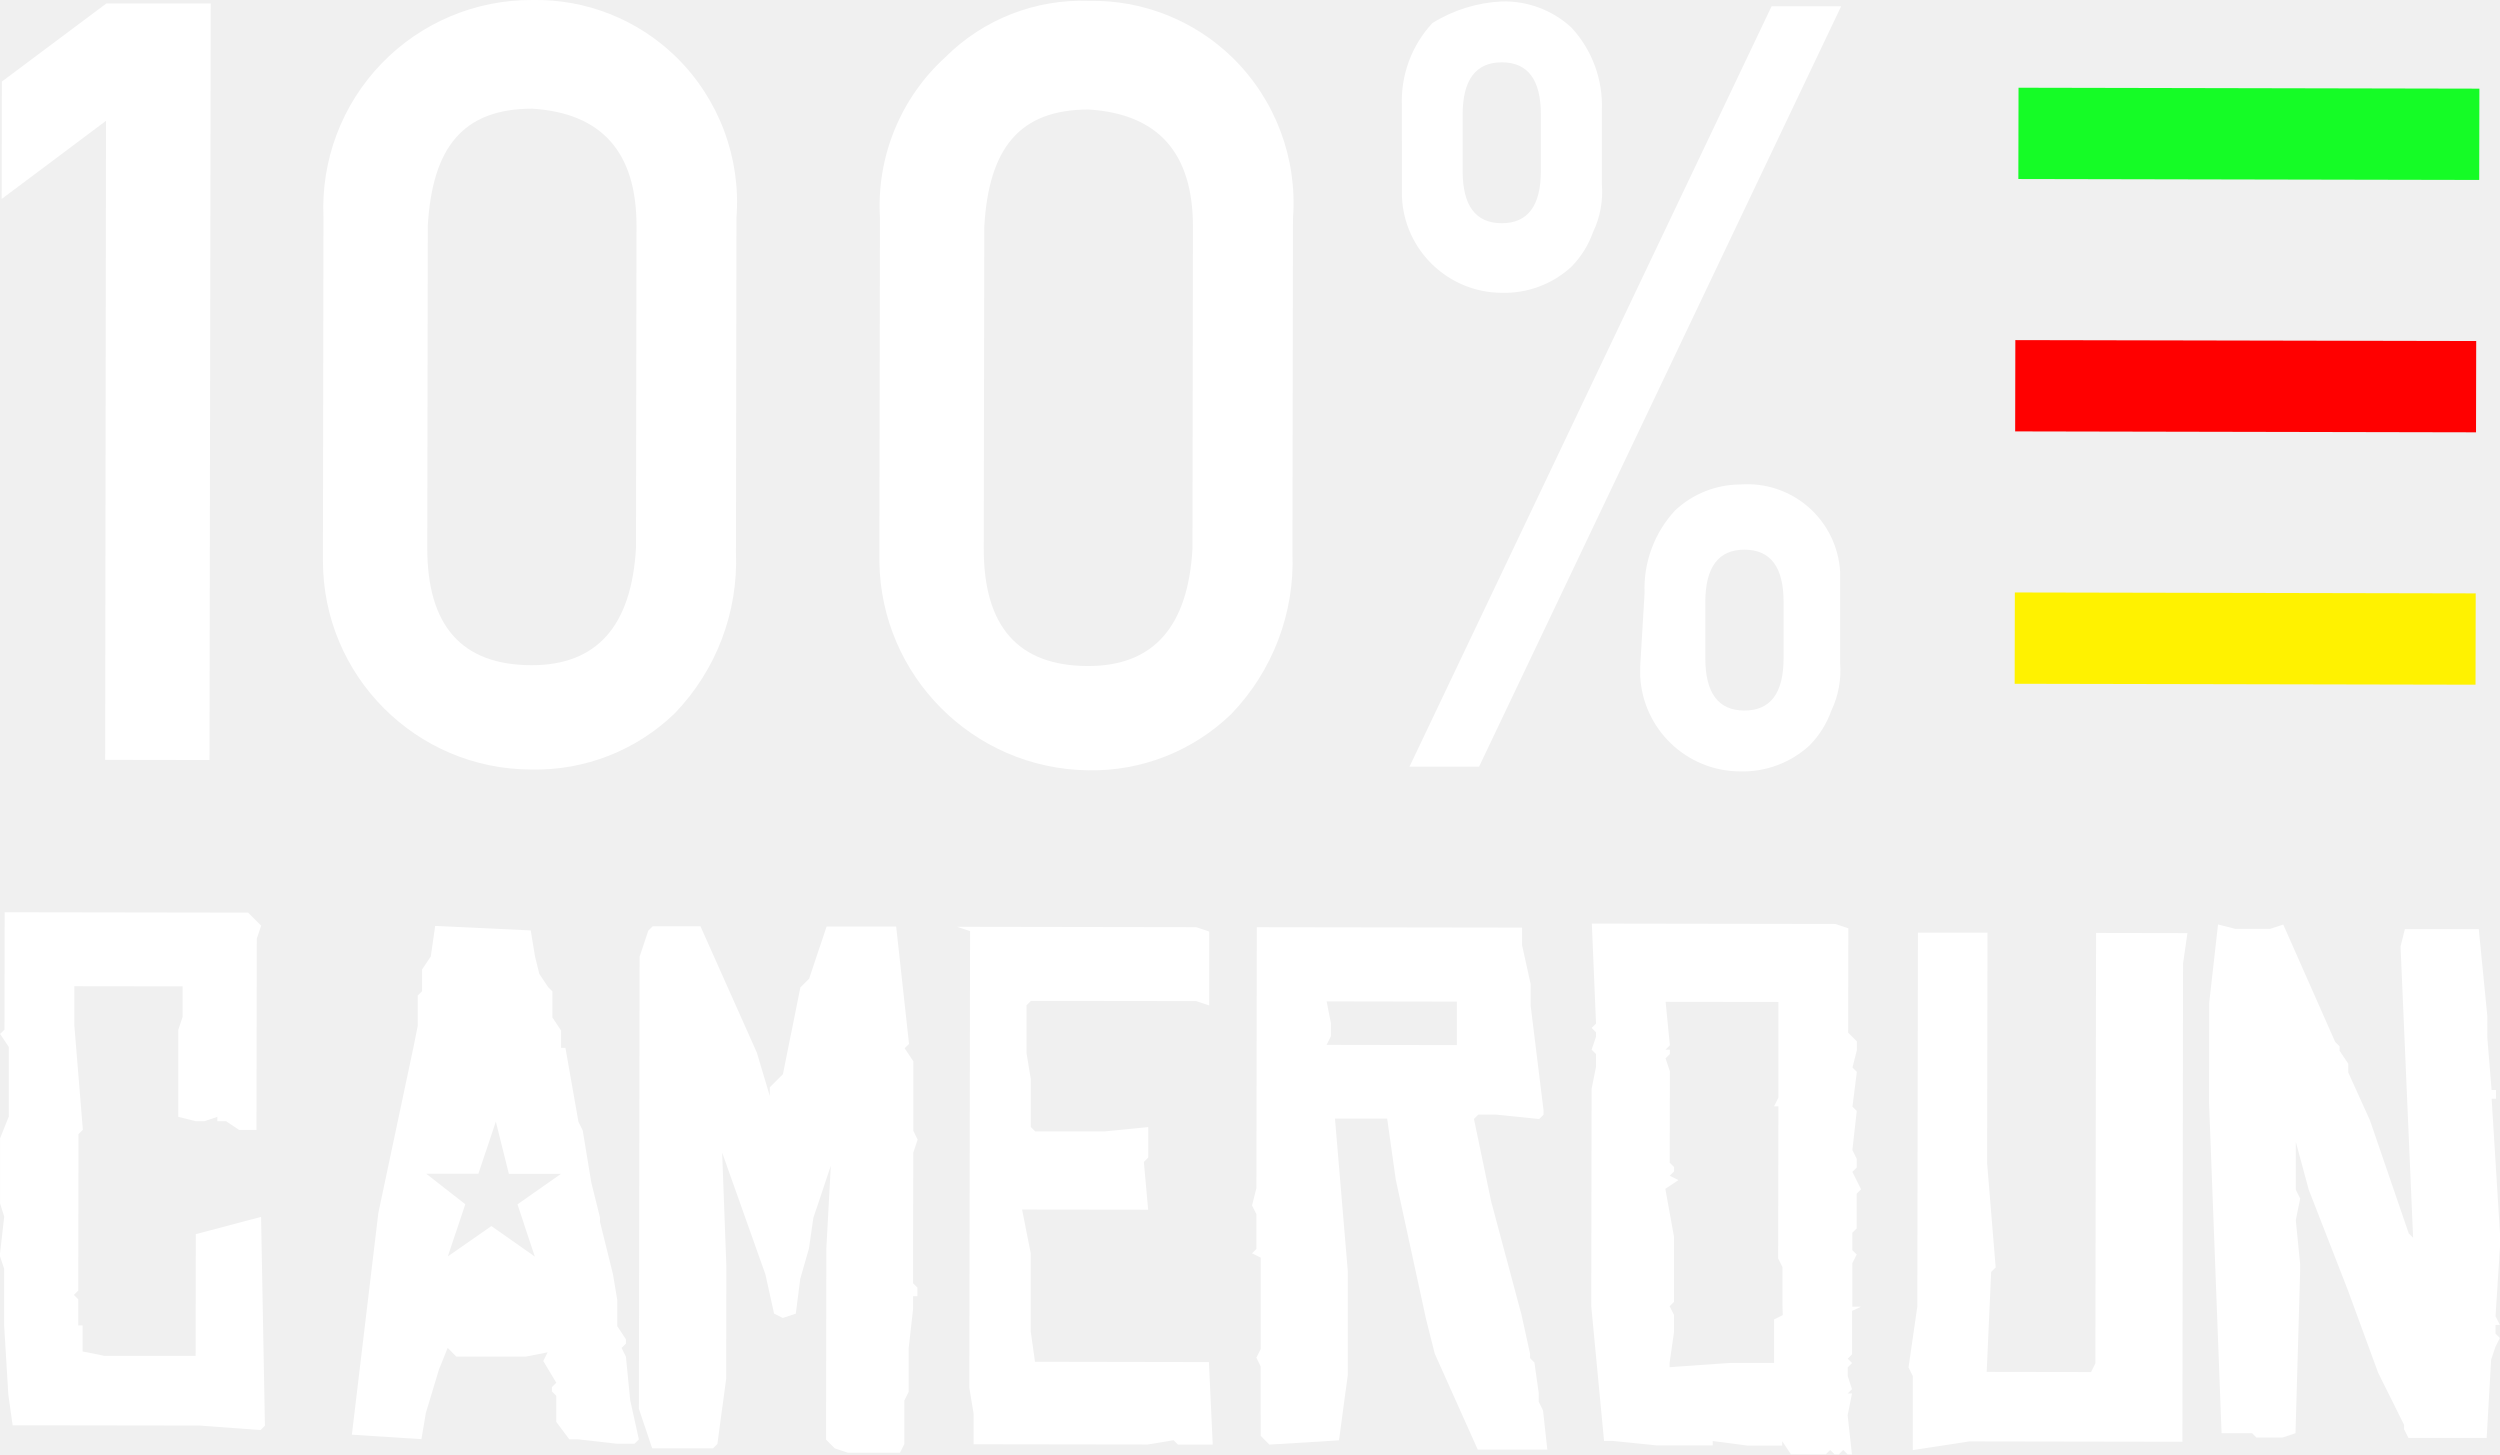
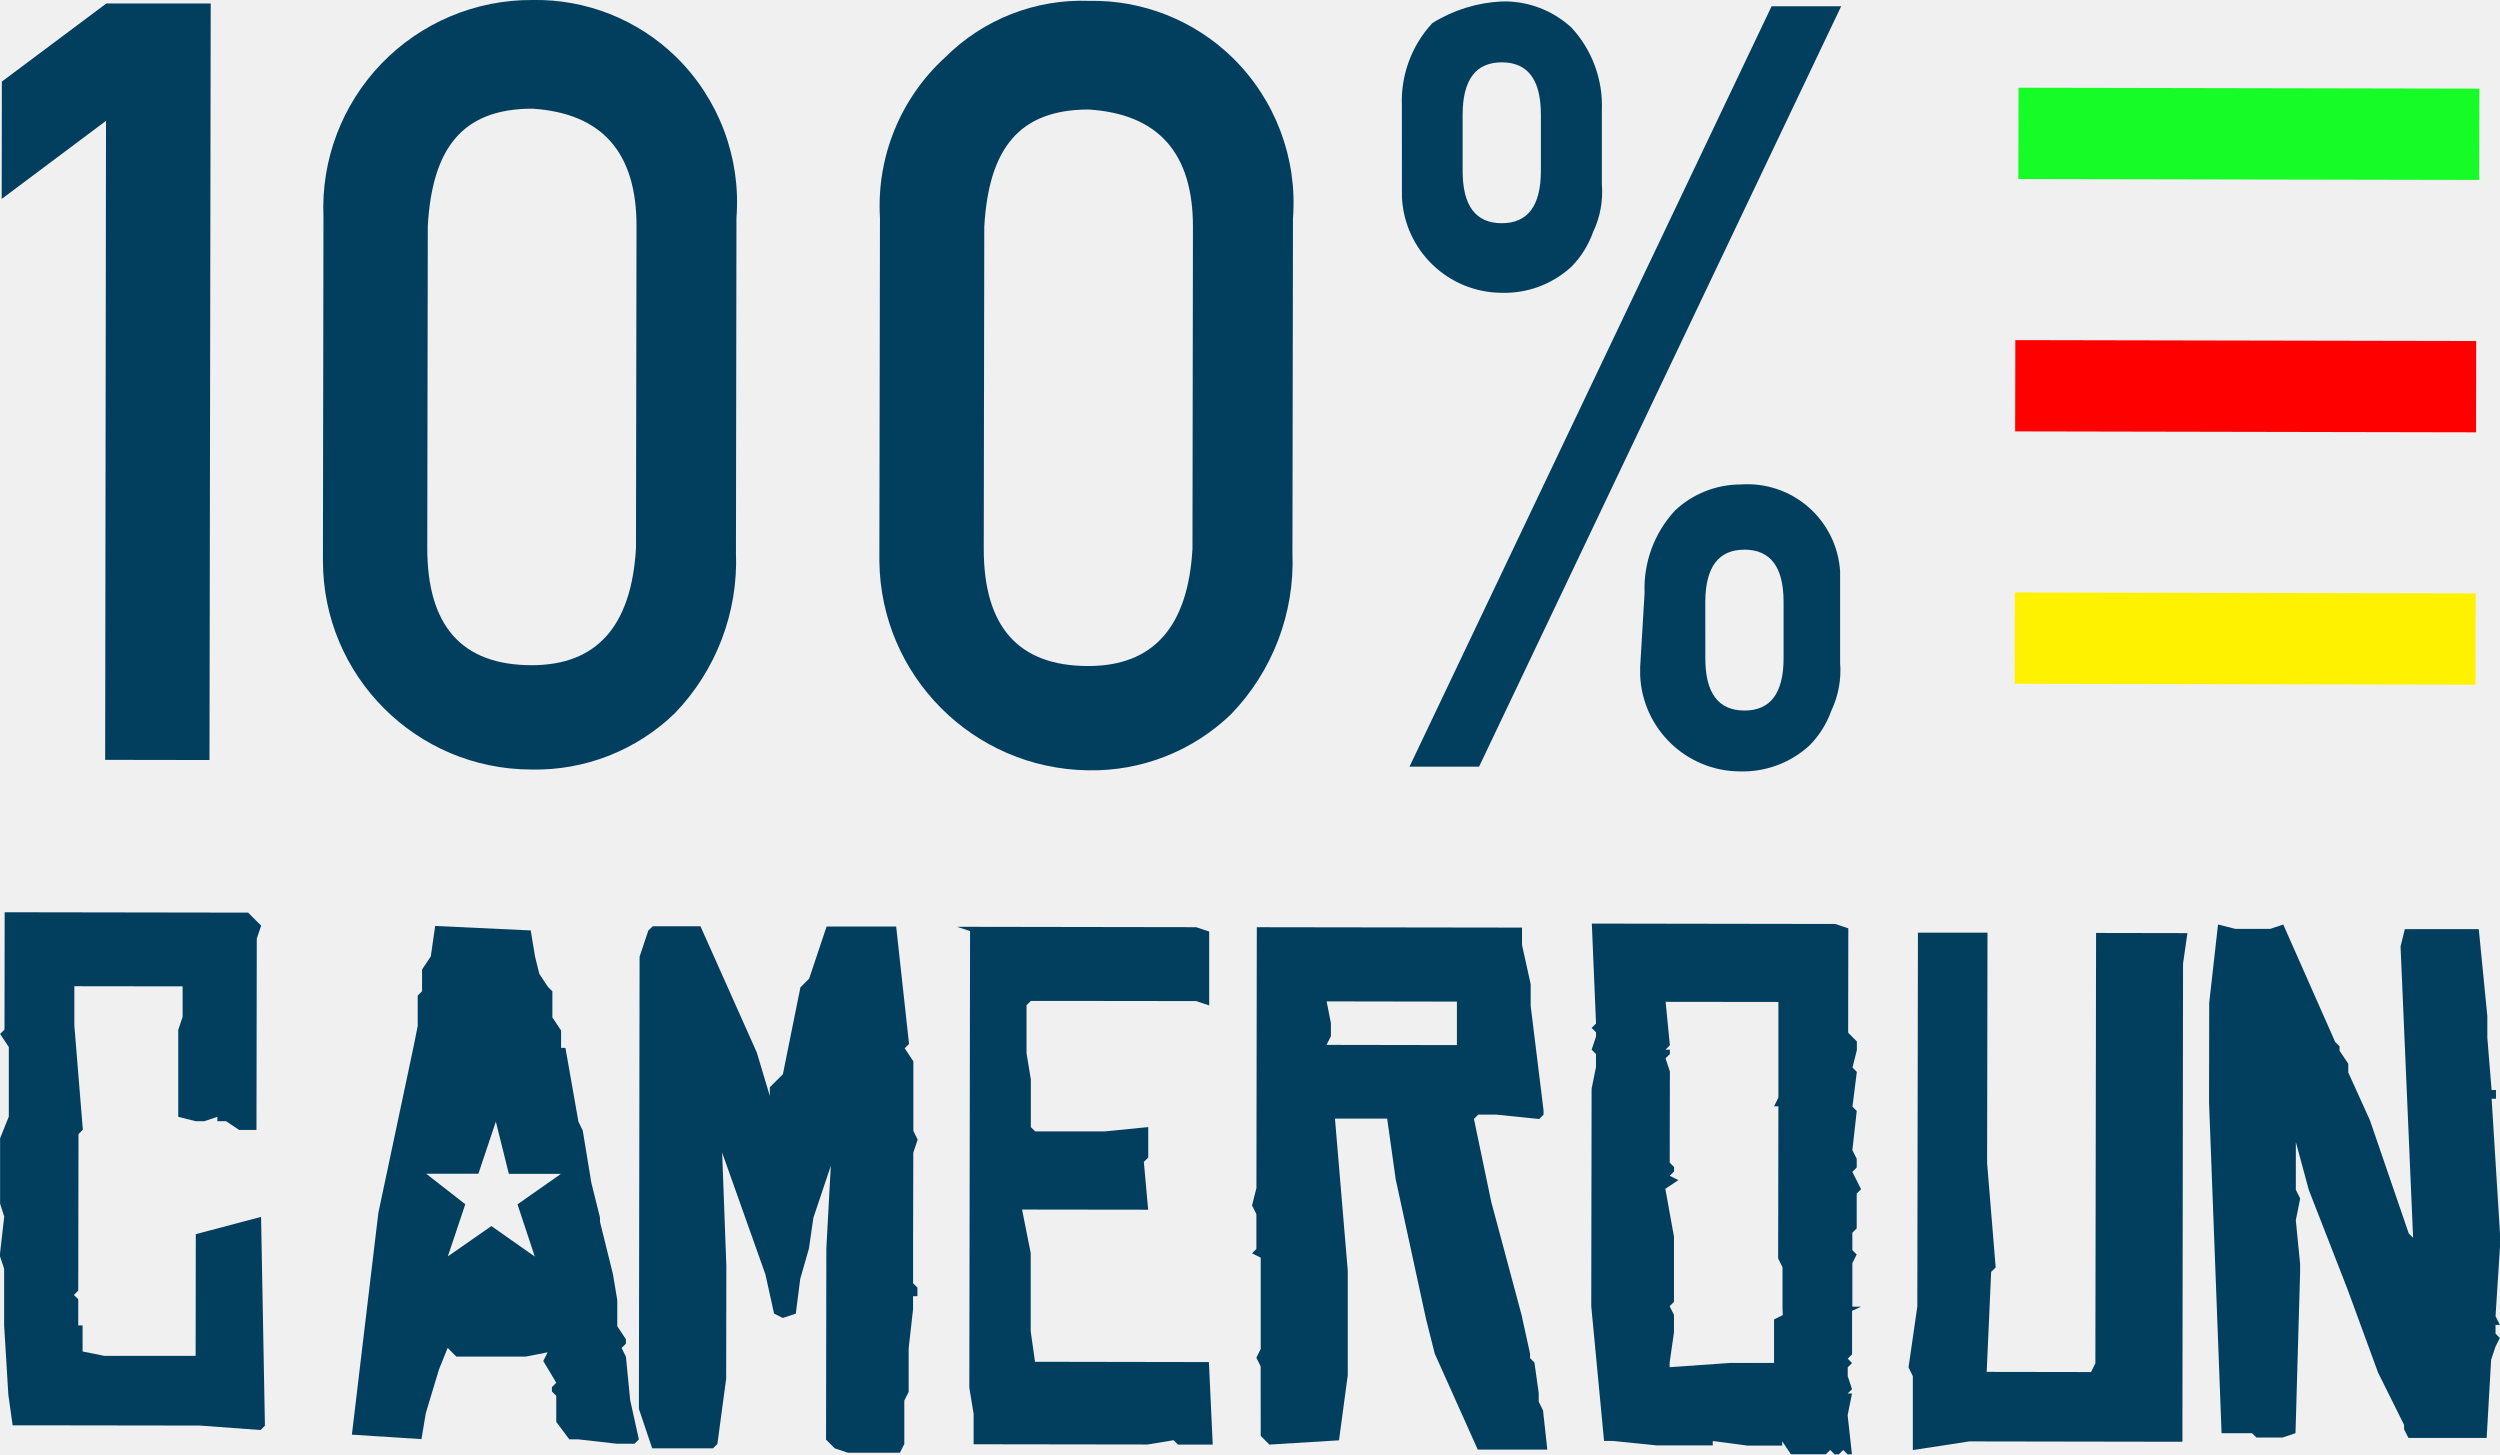
<svg xmlns="http://www.w3.org/2000/svg" width="90.195" height="52.468" viewBox="0 0 90.195 52.468">
  <g id="Groupe_1446" data-name="Groupe 1446" transform="translate(-5.097 -11.437)">
    <g id="Groupe_1443" data-name="Groupe 1443" transform="translate(5.158 11.437)">
-       <path id="Tracé_467" data-name="Tracé 467" d="M8.9,15.751,5.136,18.569l.006-4.234,3.769-2.817,3.766,0-.044,27.294-3.764-.006Z" transform="translate(-5.136 -11.392)" fill="#fff" />
-       <path id="Tracé_468" data-name="Tracé 468" d="M12.548,19.268a7.5,7.5,0,0,1,7.542-7.831,7.226,7.226,0,0,1,5.173,2.047,7.336,7.336,0,0,1,2.185,5.807L27.43,31.37a7.908,7.908,0,0,1-2.206,5.8A7.218,7.218,0,0,1,20.046,39.2a7.529,7.529,0,0,1-7.517-7.541v-.315Zm11.294.332q.007-4-3.758-4.242c-2.51,0-3.61,1.406-3.772,4.23l-.019,11.607q-.007,4.235,3.758,4.241,3.53.007,3.772-4.228Z" transform="translate(-0.939 -11.437)" fill="#fff" />
-       <path id="Tracé_469" data-name="Tracé 469" d="M25.355,19.287a7.257,7.257,0,0,1,2.361-5.8,6.976,6.976,0,0,1,5.18-2.03A7.221,7.221,0,0,1,38.069,13.5a7.335,7.335,0,0,1,2.187,5.807l-.019,12.078a7.916,7.916,0,0,1-2.206,5.8,7.222,7.222,0,0,1-5.18,2.032,7.635,7.635,0,0,1-7.517-7.542v-.314Zm11.292.331q.007-4-3.758-4.241c-2.51,0-3.609,1.406-3.77,4.23L29.1,31.214q-.007,4.235,3.758,4.241,3.53.007,3.772-4.228Z" transform="translate(6.331 -11.426)" fill="#fff" />
-       <path id="Tracé_470" data-name="Tracé 470" d="M37.361,15.23a4.137,4.137,0,0,1,1.1-2.979,5.193,5.193,0,0,1,2.511-.781,3.564,3.564,0,0,1,2.508.945A4.144,4.144,0,0,1,44.576,15.4l0,2.667a3.362,3.362,0,0,1-.317,1.724,3.417,3.417,0,0,1-.785,1.254,3.568,3.568,0,0,1-2.511.937,3.621,3.621,0,0,1-3.6-3.457l0-.314ZM50.7,11.643l2.51,0L40.146,39.077l-2.51,0ZM39.553,17.587q0,1.881,1.409,1.884t1.414-1.88l0-2.04q0-1.884-1.409-1.884t-1.414,1.88Zm6.564,15.226a4.137,4.137,0,0,1,1.1-2.979,3.456,3.456,0,0,1,2.355-.937,3.353,3.353,0,0,1,3.6,3.143v.627l0,2.667a3.379,3.379,0,0,1-.317,1.724,3.42,3.42,0,0,1-.787,1.254,3.562,3.562,0,0,1-2.51.937,3.621,3.621,0,0,1-3.6-3.457v-.314Zm2.192,2.356q0,1.881,1.409,1.884t1.414-1.88l0-2.04q0-1.881-1.408-1.884t-1.416,1.88Z" transform="translate(13.155 -11.418)" fill="#fff" />
+       <path id="Tracé_467" data-name="Tracé 467" d="M8.9,15.751,5.136,18.569l.006-4.234,3.769-2.817,3.766,0-.044,27.294-3.764-.006Z" transform="translate(-5.136 -11.392)" fill="#023f5f" />
+       <path id="Tracé_468" data-name="Tracé 468" d="M12.548,19.268a7.5,7.5,0,0,1,7.542-7.831,7.226,7.226,0,0,1,5.173,2.047,7.336,7.336,0,0,1,2.185,5.807L27.43,31.37a7.908,7.908,0,0,1-2.206,5.8A7.218,7.218,0,0,1,20.046,39.2a7.529,7.529,0,0,1-7.517-7.541v-.315Zm11.294.332q.007-4-3.758-4.242c-2.51,0-3.61,1.406-3.772,4.23l-.019,11.607q-.007,4.235,3.758,4.241,3.53.007,3.772-4.228Z" transform="translate(-0.939 -11.437)" fill="#023f5f" />
+       <path id="Tracé_469" data-name="Tracé 469" d="M25.355,19.287a7.257,7.257,0,0,1,2.361-5.8,6.976,6.976,0,0,1,5.18-2.03A7.221,7.221,0,0,1,38.069,13.5a7.335,7.335,0,0,1,2.187,5.807l-.019,12.078a7.916,7.916,0,0,1-2.206,5.8,7.222,7.222,0,0,1-5.18,2.032,7.635,7.635,0,0,1-7.517-7.542v-.314Zm11.292.331q.007-4-3.758-4.241c-2.51,0-3.609,1.406-3.77,4.23L29.1,31.214q-.007,4.235,3.758,4.241,3.53.007,3.772-4.228Z" transform="translate(6.331 -11.426)" fill="#023f5f" />
+       <path id="Tracé_470" data-name="Tracé 470" d="M37.361,15.23a4.137,4.137,0,0,1,1.1-2.979,5.193,5.193,0,0,1,2.511-.781,3.564,3.564,0,0,1,2.508.945A4.144,4.144,0,0,1,44.576,15.4l0,2.667a3.362,3.362,0,0,1-.317,1.724,3.417,3.417,0,0,1-.785,1.254,3.568,3.568,0,0,1-2.511.937,3.621,3.621,0,0,1-3.6-3.457l0-.314ZM50.7,11.643l2.51,0L40.146,39.077l-2.51,0ZM39.553,17.587q0,1.881,1.409,1.884t1.414-1.88l0-2.04q0-1.884-1.409-1.884t-1.414,1.88Zm6.564,15.226a4.137,4.137,0,0,1,1.1-2.979,3.456,3.456,0,0,1,2.355-.937,3.353,3.353,0,0,1,3.6,3.143v.627l0,2.667a3.379,3.379,0,0,1-.317,1.724,3.42,3.42,0,0,1-.787,1.254,3.562,3.562,0,0,1-2.51.937,3.621,3.621,0,0,1-3.6-3.457v-.314Zm2.192,2.356q0,1.881,1.409,1.884t1.414-1.88l0-2.04q0-1.881-1.408-1.884t-1.416,1.88Z" transform="translate(13.155 -11.418)" fill="#023f5f" />
    </g>
    <g id="Groupe_1445" data-name="Groupe 1445" transform="translate(5.097 44.349)">
      <g id="Groupe_1444" data-name="Groupe 1444">
-         <path id="Tracé_471" data-name="Tracé 471" d="M14.655,50.955l-.157.157L12.3,50.95l-5.647-.008-1.1,0-.155-1.1-.152-2.51,0-2.04-.157-.47.16-1.411L5.1,42.939l0-2.353.315-.784,0-2.508-.314-.472.158-.157.006-4.234,8.314.013.47,0,.47.47-.158.47-.011,6.9-.627,0-.47-.315h-.314v-.157l-.47.157-.314,0-.627-.157,0-3.137.157-.47,0-1.1L7.779,35.1l0,1.413.307,3.764-.157.157-.009,5.647-.157.157.157.157,0,.472v.47h.157l0,.941.784.158,3.294,0,.006-4.391,2.355-.624Z" transform="translate(-5.097 -32.431)" fill="#fff" />
-         <path id="Tracé_472" data-name="Tracé 472" d="M29.692,44.063h0l0,1.1v.47l.157.157V46.1h-.158v.47l-.158,1.411,0,1.569-.157.314,0,1.568-.157.314-1.883,0-.47-.158-.314-.314.011-6.9.161-2.98-.63,1.881-.158,1.1-.315,1.1-.16,1.254-.47.155-.314-.157-.312-1.413-1.561-4.394.151,4.079-.006,4.078-.317,2.353-.158.157-2.195,0L19.8,50.164l.025-16.314.315-.941.158-.155,1.724,0,2.032,4.553.469,1.569v-.314l.472-.47.632-3.135.315-.314.63-1.881,2.51,0,.464,4.236h0l-.158.155.314.472,0,2.51.155.314-.157.47Z" transform="translate(3.25 -32.247)" fill="#fff" />
-         <path id="Tracé_473" data-name="Tracé 473" d="M36.346,51.447l-.941,0h-.315l-.155-.158-.942.155-6.274-.009,0-1.1-.155-.942.027-16.47-.47-.157,8.627.014.47.157,0,2.667-.47-.158-4.863-.006-1.1,0-.157.157,0,1.726.155.941,0,1.726.157.157,2.51,0,1.569-.155,0,1.1-.158.157.155,1.724-4.549-.006.312,1.569,0,2.038,0,.785.155,1.1,6.274.011Z" transform="translate(7.407 -32.241)" fill="#fff" />
-         <path id="Tracé_474" data-name="Tracé 474" d="M34.22,49.4V48.62l-.155-.315.157-.314,0-3.294-.314-.157.158-.157,0-1.256-.157-.314.158-.627.014-9.411,9.569.014,0,.629.312,1.413,0,.627v.157l.464,3.766v.157l-.157.157-1.568-.16-.629,0-.157.157.622,2.982,1.093,4.079.31,1.412v.157l.157.158.155,1.1v.314l.155.314.155,1.413-2.51,0L40.5,48.159,40.184,46.9l-1.09-5.021-.31-2.2-1.883,0,.462,5.492,0,2.038,0,1.726-.317,2.352-2.51.154-.314-.315v-.47Zm0,1.411ZM41.3,37.181V36.4l0-.941-4.7-.008.155.785,0,.47-.157.314,4.706.008Z" transform="translate(11.262 -32.235)" fill="#fff" />
-         <path id="Tracé_475" data-name="Tracé 475" d="M51.127,46.665h0v.47l0,1.1-.157.157.157.157-.157.157v.314l.155.472-.157.155.157,0-.158.784.155,1.411h-.157l-.157-.157-.157.157h-.157l-.157-.157-.157.155H50.02l-1.1,0-.314-.47v.157l-1.254,0L46.1,51.362l0,.157-2.038,0-1.569-.16h-.314l-.462-4.863.013-7.843.158-.784V37.4l-.157-.157.158-.47v-.157l-.157-.158.157-.157-.151-3.607,8.784.014.47.157-.006,3.766.314.314v.314l-.158.627.157.158-.158,1.254.155.157-.158,1.411.157.315,0,.314-.157.157.314.627-.158.157v.47l0,.47v.315l-.157.157v.314h0l0,.314.157.157-.157.314,0,1.568.314,0Zm-2.51-.161,0-1.413-.157-.314.009-5.49h-.157l.157-.314,0-2.667v-.784L44.4,35.517l.154,1.568-.157.157h.157V37.4l-.157.155.157.472-.006,3.294.157.157v.157l-.157.157.314.157-.472.314.312,1.726,0,2.353-.157.157.157.314,0,.627-.158,1.1v.158l2.2-.154,1.568,0,0-1.254,0-.314.314-.157Z" transform="translate(15.692 -32.285)" fill="#fff" />
-         <path id="Tracé_476" data-name="Tracé 476" d="M59.081,32.917l-.158,1.1L58.9,51.268l-7.686-.013-2.04.312,0-2.667-.155-.315.317-2.195.022-13.49,2.51,0-.014,8.314.309,3.764L52,45.14l-.161,3.607,3.764.006.157-.314.025-15.528Z" transform="translate(19.837 -32.164)" fill="#fff" />
-         <path id="Tracé_477" data-name="Tracé 477" d="M66.433,43.865h0v.47h0l-.161,2.51.157.314h-.157v.314l.155.158-.157.314-.157.47-.161,2.822-2.823,0-.157-.315v-.157l-.937-1.883L60.94,45.895l-1.406-3.609-.467-1.726,0,1.724.157.314-.158.785.155,1.568,0,.157v.157l-.166,5.8-.47.157-.941,0-.157-.157h-.157l-.627,0h-.315l-.452-11.922.006-3.607.318-2.823.627.158,1.254,0,.472-.157,1.875,4.239.157.157v.157l.314.47,0,.315.782,1.726,1.4,4.081.157.157-.453-10.51L63,32.88l2.667,0,.309,3.137,0,.784.154,1.883h.158l0,.314h-.157Z" transform="translate(23.762 -32.271)" fill="#fff" />
+         <path id="Tracé_471" data-name="Tracé 471" d="M14.655,50.955l-.157.157L12.3,50.95l-5.647-.008-1.1,0-.155-1.1-.152-2.51,0-2.04-.157-.47.16-1.411L5.1,42.939l0-2.353.315-.784,0-2.508-.314-.472.158-.157.006-4.234,8.314.013.47,0,.47.47-.158.47-.011,6.9-.627,0-.47-.315h-.314v-.157l-.47.157-.314,0-.627-.157,0-3.137.157-.47,0-1.1L7.779,35.1l0,1.413.307,3.764-.157.157-.009,5.647-.157.157.157.157,0,.472v.47h.157l0,.941.784.158,3.294,0,.006-4.391,2.355-.624Z" transform="translate(-5.097 -32.431)" fill="#023f5f" />
+         <path id="Tracé_472" data-name="Tracé 472" d="M29.692,44.063h0l0,1.1v.47l.157.157V46.1h-.158v.47l-.158,1.411,0,1.569-.157.314,0,1.568-.157.314-1.883,0-.47-.158-.314-.314.011-6.9.161-2.98-.63,1.881-.158,1.1-.315,1.1-.16,1.254-.47.155-.314-.157-.312-1.413-1.561-4.394.151,4.079-.006,4.078-.317,2.353-.158.157-2.195,0L19.8,50.164l.025-16.314.315-.941.158-.155,1.724,0,2.032,4.553.469,1.569v-.314l.472-.47.632-3.135.315-.314.63-1.881,2.51,0,.464,4.236h0l-.158.155.314.472,0,2.51.155.314-.157.47Z" transform="translate(3.25 -32.247)" fill="#023f5f" />
+         <path id="Tracé_473" data-name="Tracé 473" d="M36.346,51.447l-.941,0h-.315l-.155-.158-.942.155-6.274-.009,0-1.1-.155-.942.027-16.47-.47-.157,8.627.014.47.157,0,2.667-.47-.158-4.863-.006-1.1,0-.157.157,0,1.726.155.941,0,1.726.157.157,2.51,0,1.569-.155,0,1.1-.158.157.155,1.724-4.549-.006.312,1.569,0,2.038,0,.785.155,1.1,6.274.011Z" transform="translate(7.407 -32.241)" fill="#023f5f" />
+         <path id="Tracé_474" data-name="Tracé 474" d="M34.22,49.4V48.62l-.155-.315.157-.314,0-3.294-.314-.157.158-.157,0-1.256-.157-.314.158-.627.014-9.411,9.569.014,0,.629.312,1.413,0,.627v.157l.464,3.766v.157l-.157.157-1.568-.16-.629,0-.157.157.622,2.982,1.093,4.079.31,1.412v.157l.157.158.155,1.1v.314l.155.314.155,1.413-2.51,0L40.5,48.159,40.184,46.9l-1.09-5.021-.31-2.2-1.883,0,.462,5.492,0,2.038,0,1.726-.317,2.352-2.51.154-.314-.315v-.47Zm0,1.411ZM41.3,37.181V36.4l0-.941-4.7-.008.155.785,0,.47-.157.314,4.706.008Z" transform="translate(11.262 -32.235)" fill="#023f5f" />
+         <path id="Tracé_475" data-name="Tracé 475" d="M51.127,46.665h0v.47l0,1.1-.157.157.157.157-.157.157v.314l.155.472-.157.155.157,0-.158.784.155,1.411h-.157l-.157-.157-.157.157h-.157l-.157-.157-.157.155H50.02l-1.1,0-.314-.47v.157l-1.254,0L46.1,51.362l0,.157-2.038,0-1.569-.16h-.314l-.462-4.863.013-7.843.158-.784V37.4l-.157-.157.158-.47v-.157l-.157-.158.157-.157-.151-3.607,8.784.014.47.157-.006,3.766.314.314v.314l-.158.627.157.158-.158,1.254.155.157-.158,1.411.157.315,0,.314-.157.157.314.627-.158.157v.47l0,.47v.315l-.157.157v.314h0l0,.314.157.157-.157.314,0,1.568.314,0Zm-2.51-.161,0-1.413-.157-.314.009-5.49h-.157l.157-.314,0-2.667v-.784L44.4,35.517l.154,1.568-.157.157h.157V37.4l-.157.155.157.472-.006,3.294.157.157v.157l-.157.157.314.157-.472.314.312,1.726,0,2.353-.157.157.157.314,0,.627-.158,1.1v.158l2.2-.154,1.568,0,0-1.254,0-.314.314-.157Z" transform="translate(15.692 -32.285)" fill="#023f5f" />
+         <path id="Tracé_476" data-name="Tracé 476" d="M59.081,32.917l-.158,1.1L58.9,51.268l-7.686-.013-2.04.312,0-2.667-.155-.315.317-2.195.022-13.49,2.51,0-.014,8.314.309,3.764L52,45.14l-.161,3.607,3.764.006.157-.314.025-15.528Z" transform="translate(19.837 -32.164)" fill="#023f5f" />
+         <path id="Tracé_477" data-name="Tracé 477" d="M66.433,43.865h0v.47h0l-.161,2.51.157.314h-.157v.314l.155.158-.157.314-.157.47-.161,2.822-2.823,0-.157-.315v-.157l-.937-1.883L60.94,45.895l-1.406-3.609-.467-1.726,0,1.724.157.314-.158.785.155,1.568,0,.157v.157l-.166,5.8-.47.157-.941,0-.157-.157h-.157l-.627,0h-.315l-.452-11.922.006-3.607.318-2.823.627.158,1.254,0,.472-.157,1.875,4.239.157.157v.157l.314.47,0,.315.782,1.726,1.4,4.081.157.157-.453-10.51L63,32.88l2.667,0,.309,3.137,0,.784.154,1.883h.158l0,.314h-.157Z" transform="translate(23.762 -32.271)" fill="#023f5f" />
      </g>
-       <path id="Tracé_479" data-name="Tracé 479" d="M23.236,49.855l-.154-1.569-.157-.314.157-.157v-.157l-.312-.472,0-.941-.157-.941-.467-1.884v-.157l-.312-1.254-.31-1.883-.155-.315L20.9,37.146h-.157l0-.627-.314-.472,0-.941-.157-.157-.314-.472-.155-.627-.155-.942L16.2,32.747l-.158,1.1-.315.47,0,.784-.157.157,0,1.1-.158.784L14.15,43.1l-.955,8,2.51.161.158-.941.473-1.569.315-.782.312.314,1.883,0h.627l.785-.155-.158.314.47.785-.158.157v.157l.157.157,0,.941.47.629h.314l1.411.16.627,0,.158-.157ZM19.17,42.79l.624,1.884-1.566-1.1-1.571,1.094.63-1.881-1.409-1.1,1.881,0,.63-1.881h0l.469,1.884,1.881,0Z" transform="translate(-0.5 -32.252)" fill="#fff" />
+       <path id="Tracé_479" data-name="Tracé 479" d="M23.236,49.855l-.154-1.569-.157-.314.157-.157v-.157l-.312-.472,0-.941-.157-.941-.467-1.884v-.157l-.312-1.254-.31-1.883-.155-.315L20.9,37.146h-.157l0-.627-.314-.472,0-.941-.157-.157-.314-.472-.155-.627-.155-.942L16.2,32.747l-.158,1.1-.315.47,0,.784-.157.157,0,1.1-.158.784L14.15,43.1l-.955,8,2.51.161.158-.941.473-1.569.315-.782.312.314,1.883,0h.627l.785-.155-.158.314.47.785-.158.157v.157l.157.157,0,.941.47.629h.314l1.411.16.627,0,.158-.157ZM19.17,42.79l.624,1.884-1.566-1.1-1.571,1.094.63-1.881-1.409-1.1,1.881,0,.63-1.881h0l.469,1.884,1.881,0Z" transform="translate(-0.5 -32.252)" fill="#023f5f" />
    </g>
    <rect id="Rectangle_60" data-name="Rectangle 60" width="3.294" height="16.627" transform="matrix(0.002, -1, 1, 0.002, 77.782, 36.106)" fill="#fff200" />
    <rect id="Rectangle_61" data-name="Rectangle 61" width="3.294" height="16.627" transform="matrix(0.002, -1, 1, 0.002, 77.8, 27.001)" fill="red" />
    <rect id="Rectangle_62" data-name="Rectangle 62" width="3.294" height="16.627" transform="matrix(0.002, -1, 1, 0.002, 77.915, 17.896)" fill="#15fc26" />
  </g>
</svg>
